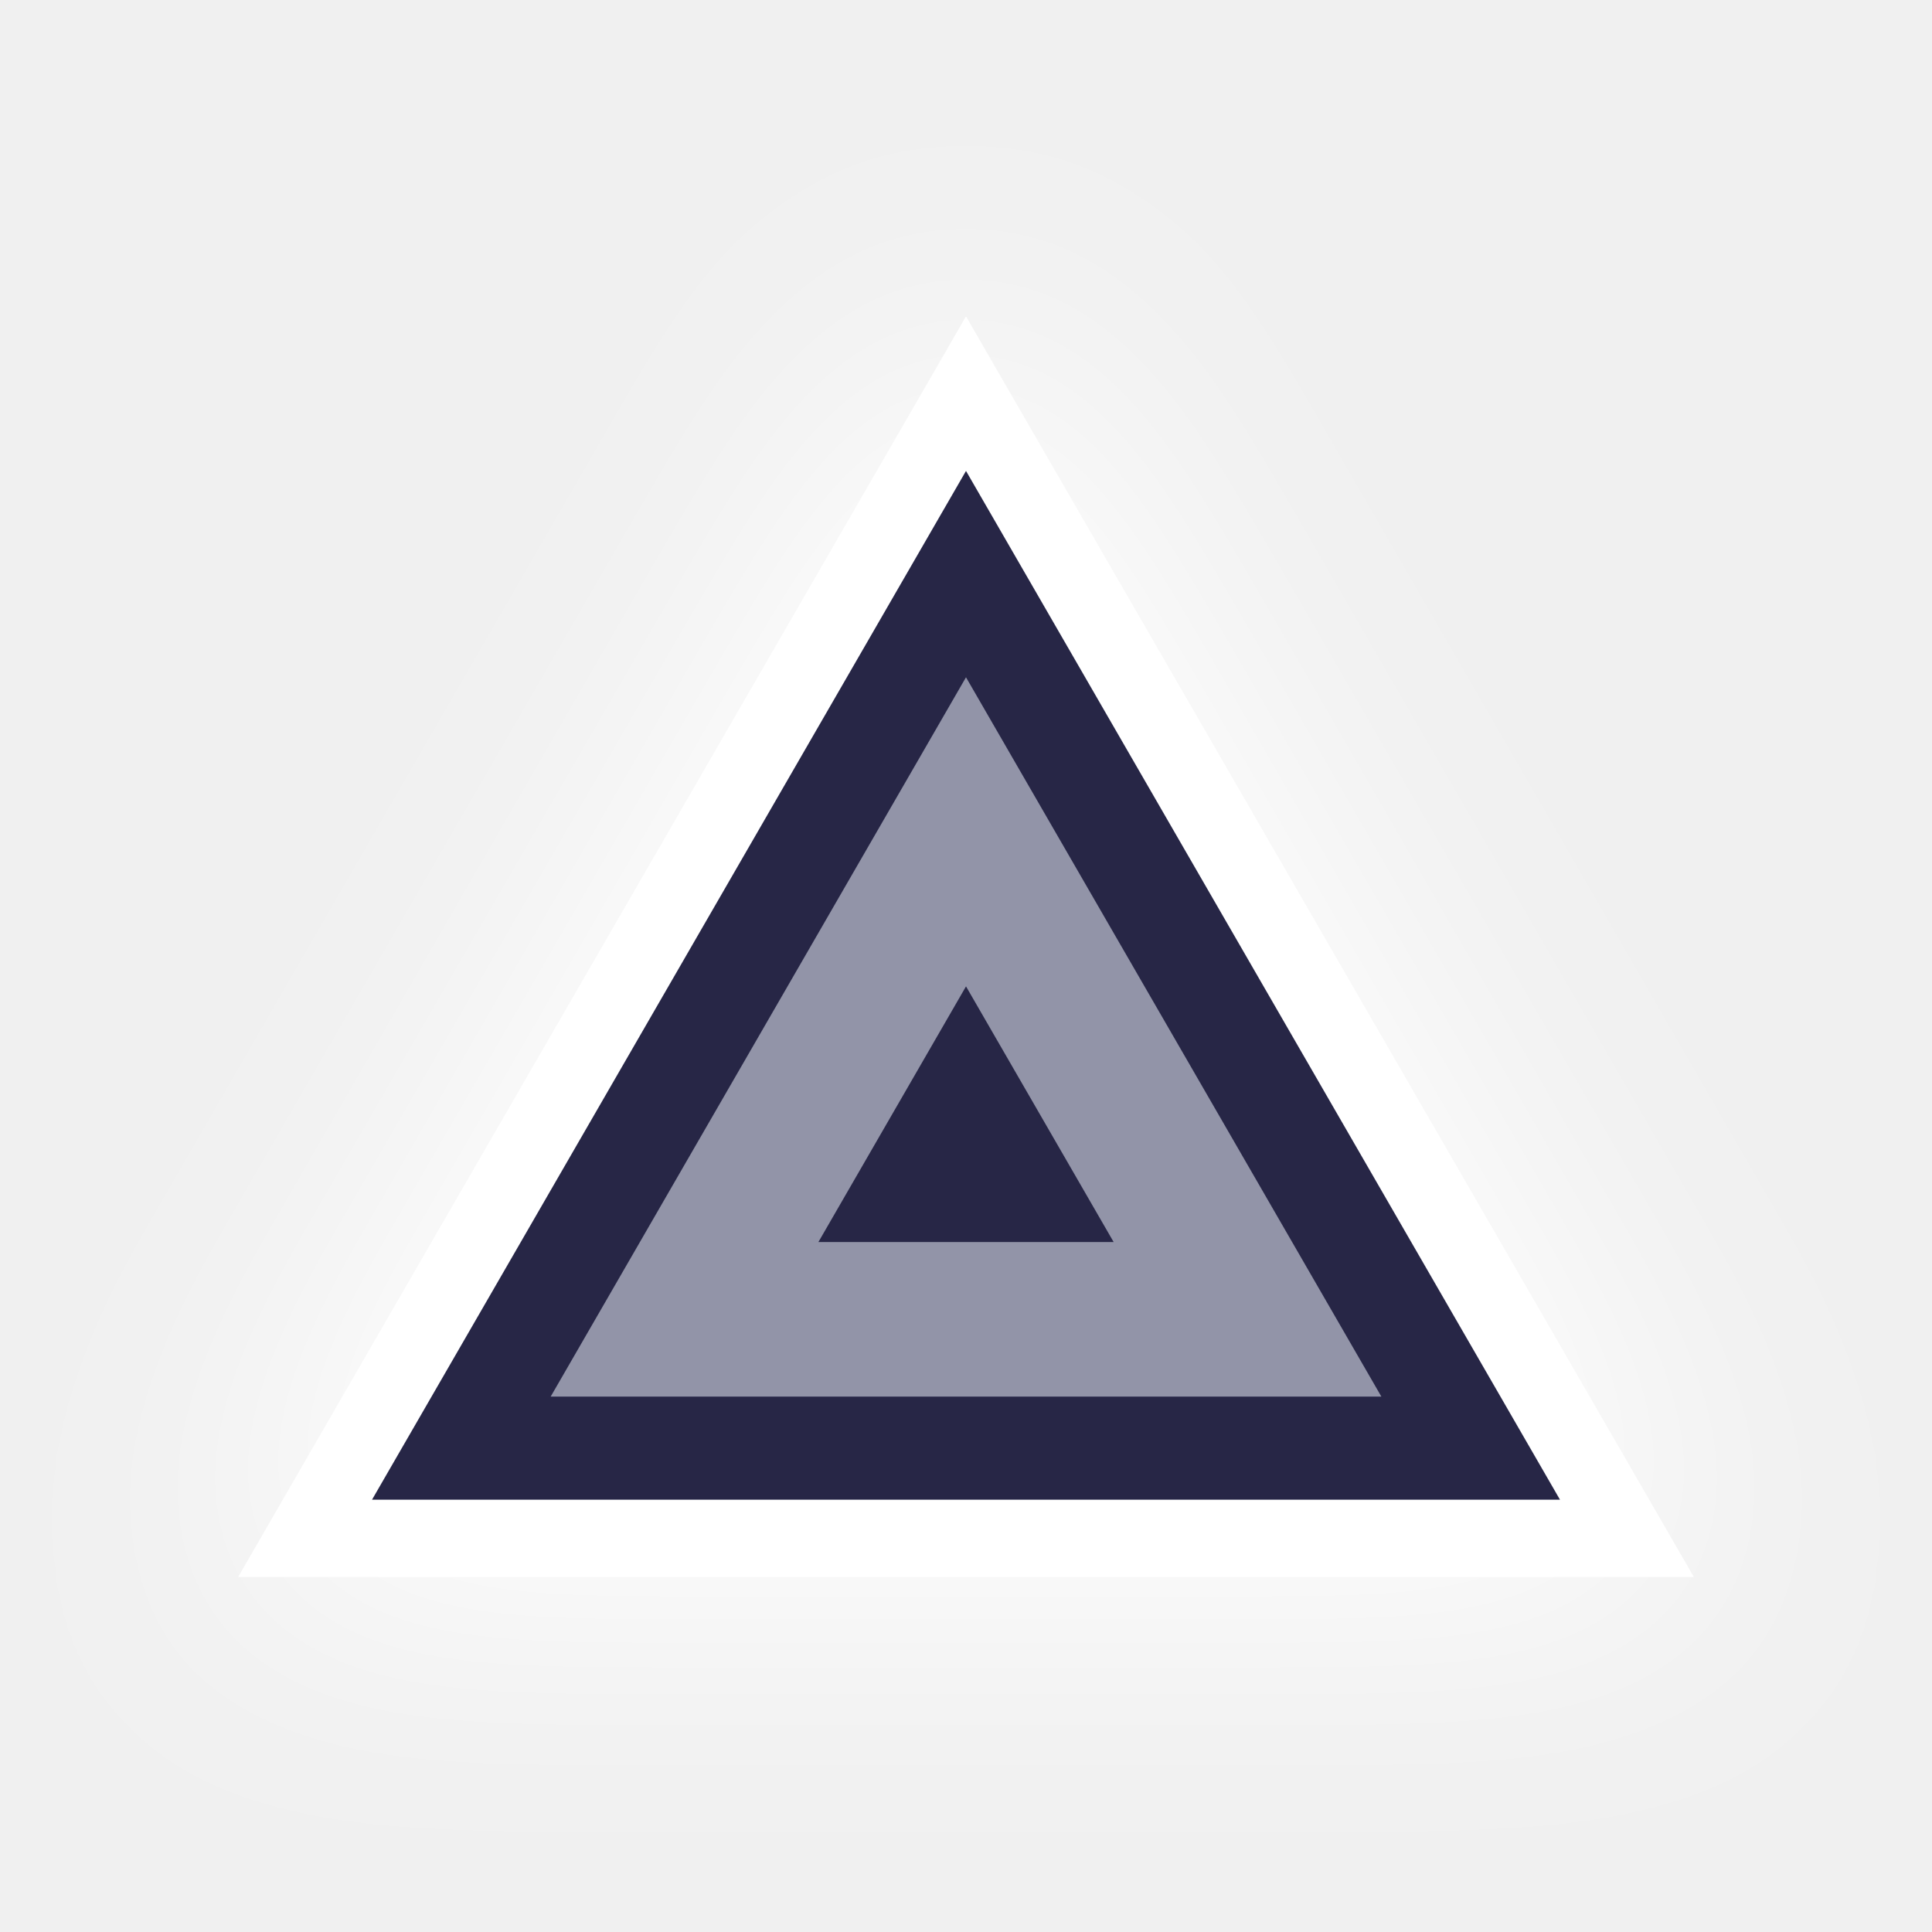
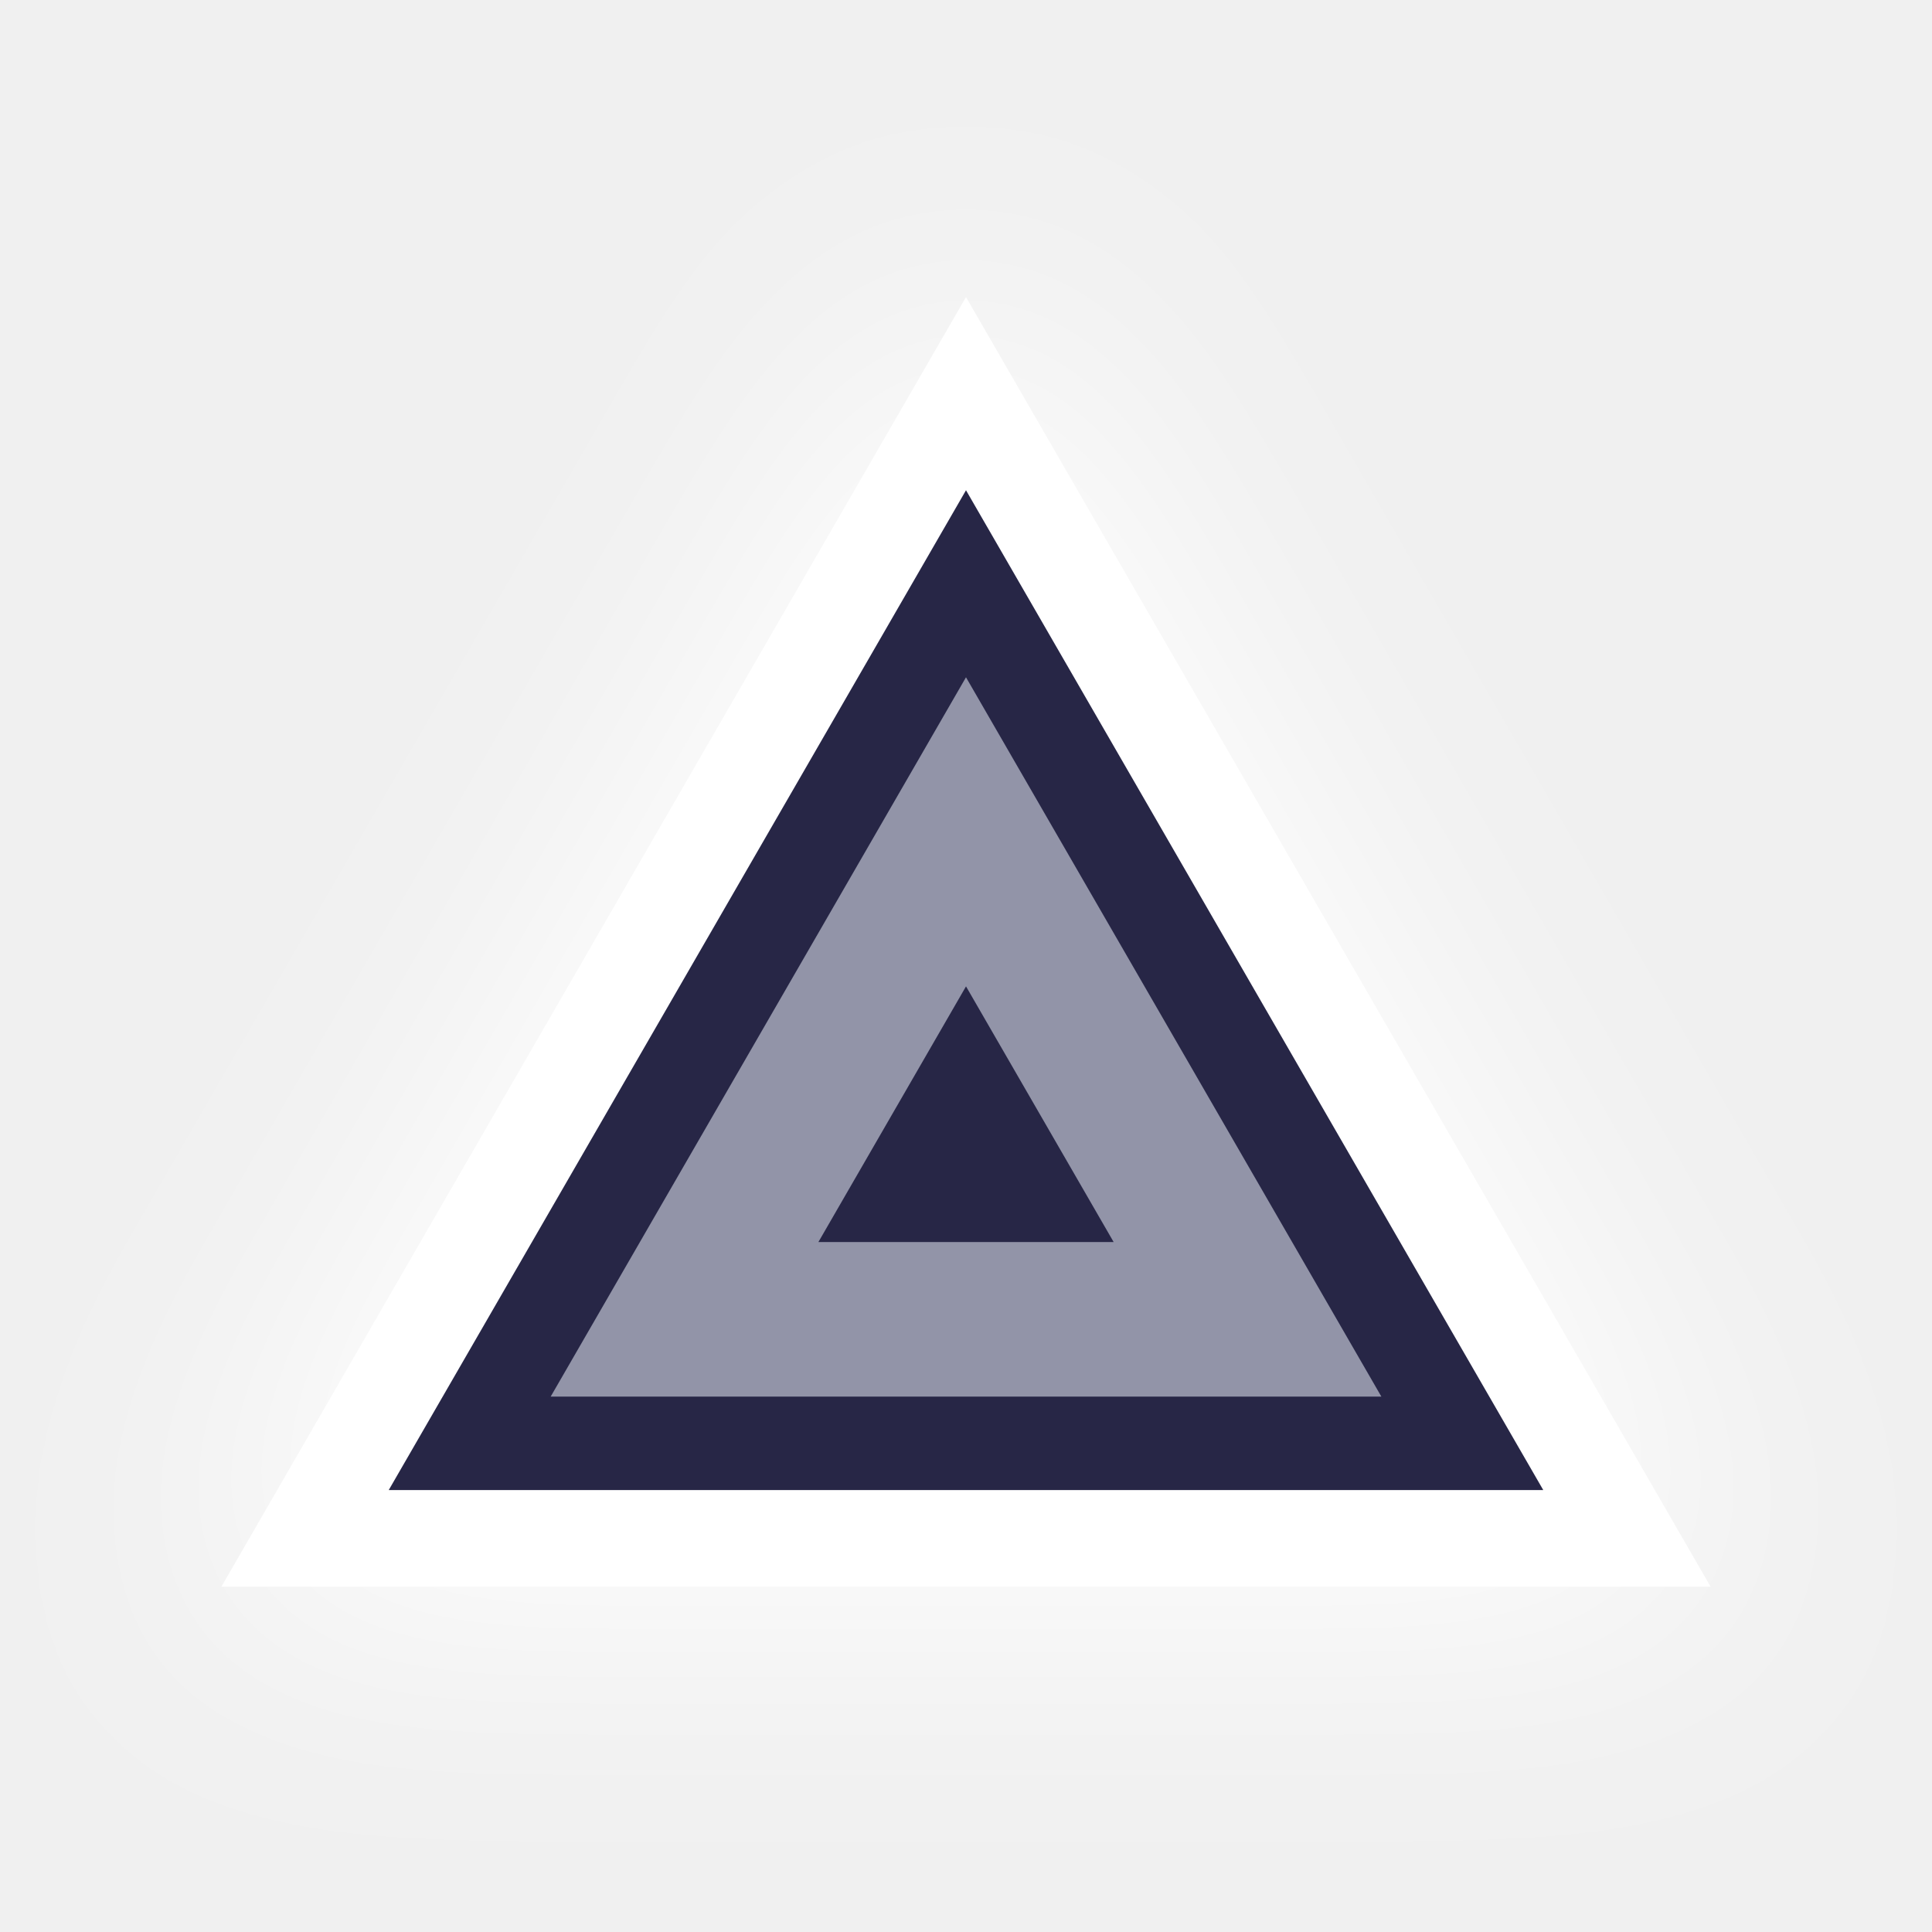
<svg xmlns="http://www.w3.org/2000/svg" viewBox="0 0 100 100" height="100" width="100" version="1.1" id="svg45">
-   <path id="background_path" d="M 50,20.375 32.896,50 15.791,79.625 H 50 84.209 L 67.104,50 Z" style="fill:#ffffff;fill-opacity:1;stroke:#ffffff;stroke-width:6.0;stroke-opacity:1;filter:url(#backFilter);" />
+   <path id="background_path" d="M 50,20.375 32.896,50 15.791,79.625 H 50 84.209 L 67.104,50 Z" style="fill:#ffffff;fill-opacity:1;stroke:#ffffff;stroke-width:7.0;stroke-opacity:1;filter:url(#backFilter);" />
  <defs>
    <filter style="color-interpolation-filters:sRGB" id="backFilter" x="-1" width="40" y="-1" height="40">
      <feGaussianBlur stdDeviation="7.086" id="gaussianBlurBack" />
    </filter>
  </defs>
-   <path id="main_path" d="M 50,20.375 32.896,50 15.791,79.625 H 50 84.209 L 67.104,50 Z" style="fill:#272646;fill-opacity:1;stroke:#ffffff;stroke-width:4;stroke-opacity:1;stroke-miterlimit:4;stroke-dasharray:none" />
+   <path id="main_path" d="M 50,20.375 32.896,50 15.791,79.625 H 50 84.209 L 67.104,50 Z" style="fill:#272646;fill-opacity:1;stroke:#ffffff;stroke-width:5;stroke-opacity:1;stroke-miterlimit:4;stroke-dasharray:none" />
  <path style="opacity:1;vector-effect:none;fill:none;fill-opacity:1;fill-rule:evenodd;stroke:#9294a8;stroke-width:8;stroke-linecap:butt;stroke-linejoin:miter;stroke-miterlimit:4;stroke-dasharray:none;stroke-dashoffset:0;stroke-opacity:1" d="M 50,43.055 42.717,55.67 35.432,68.287 H 50 64.57 L 57.285,55.67 Z" id="main_path-6" />
</svg>
